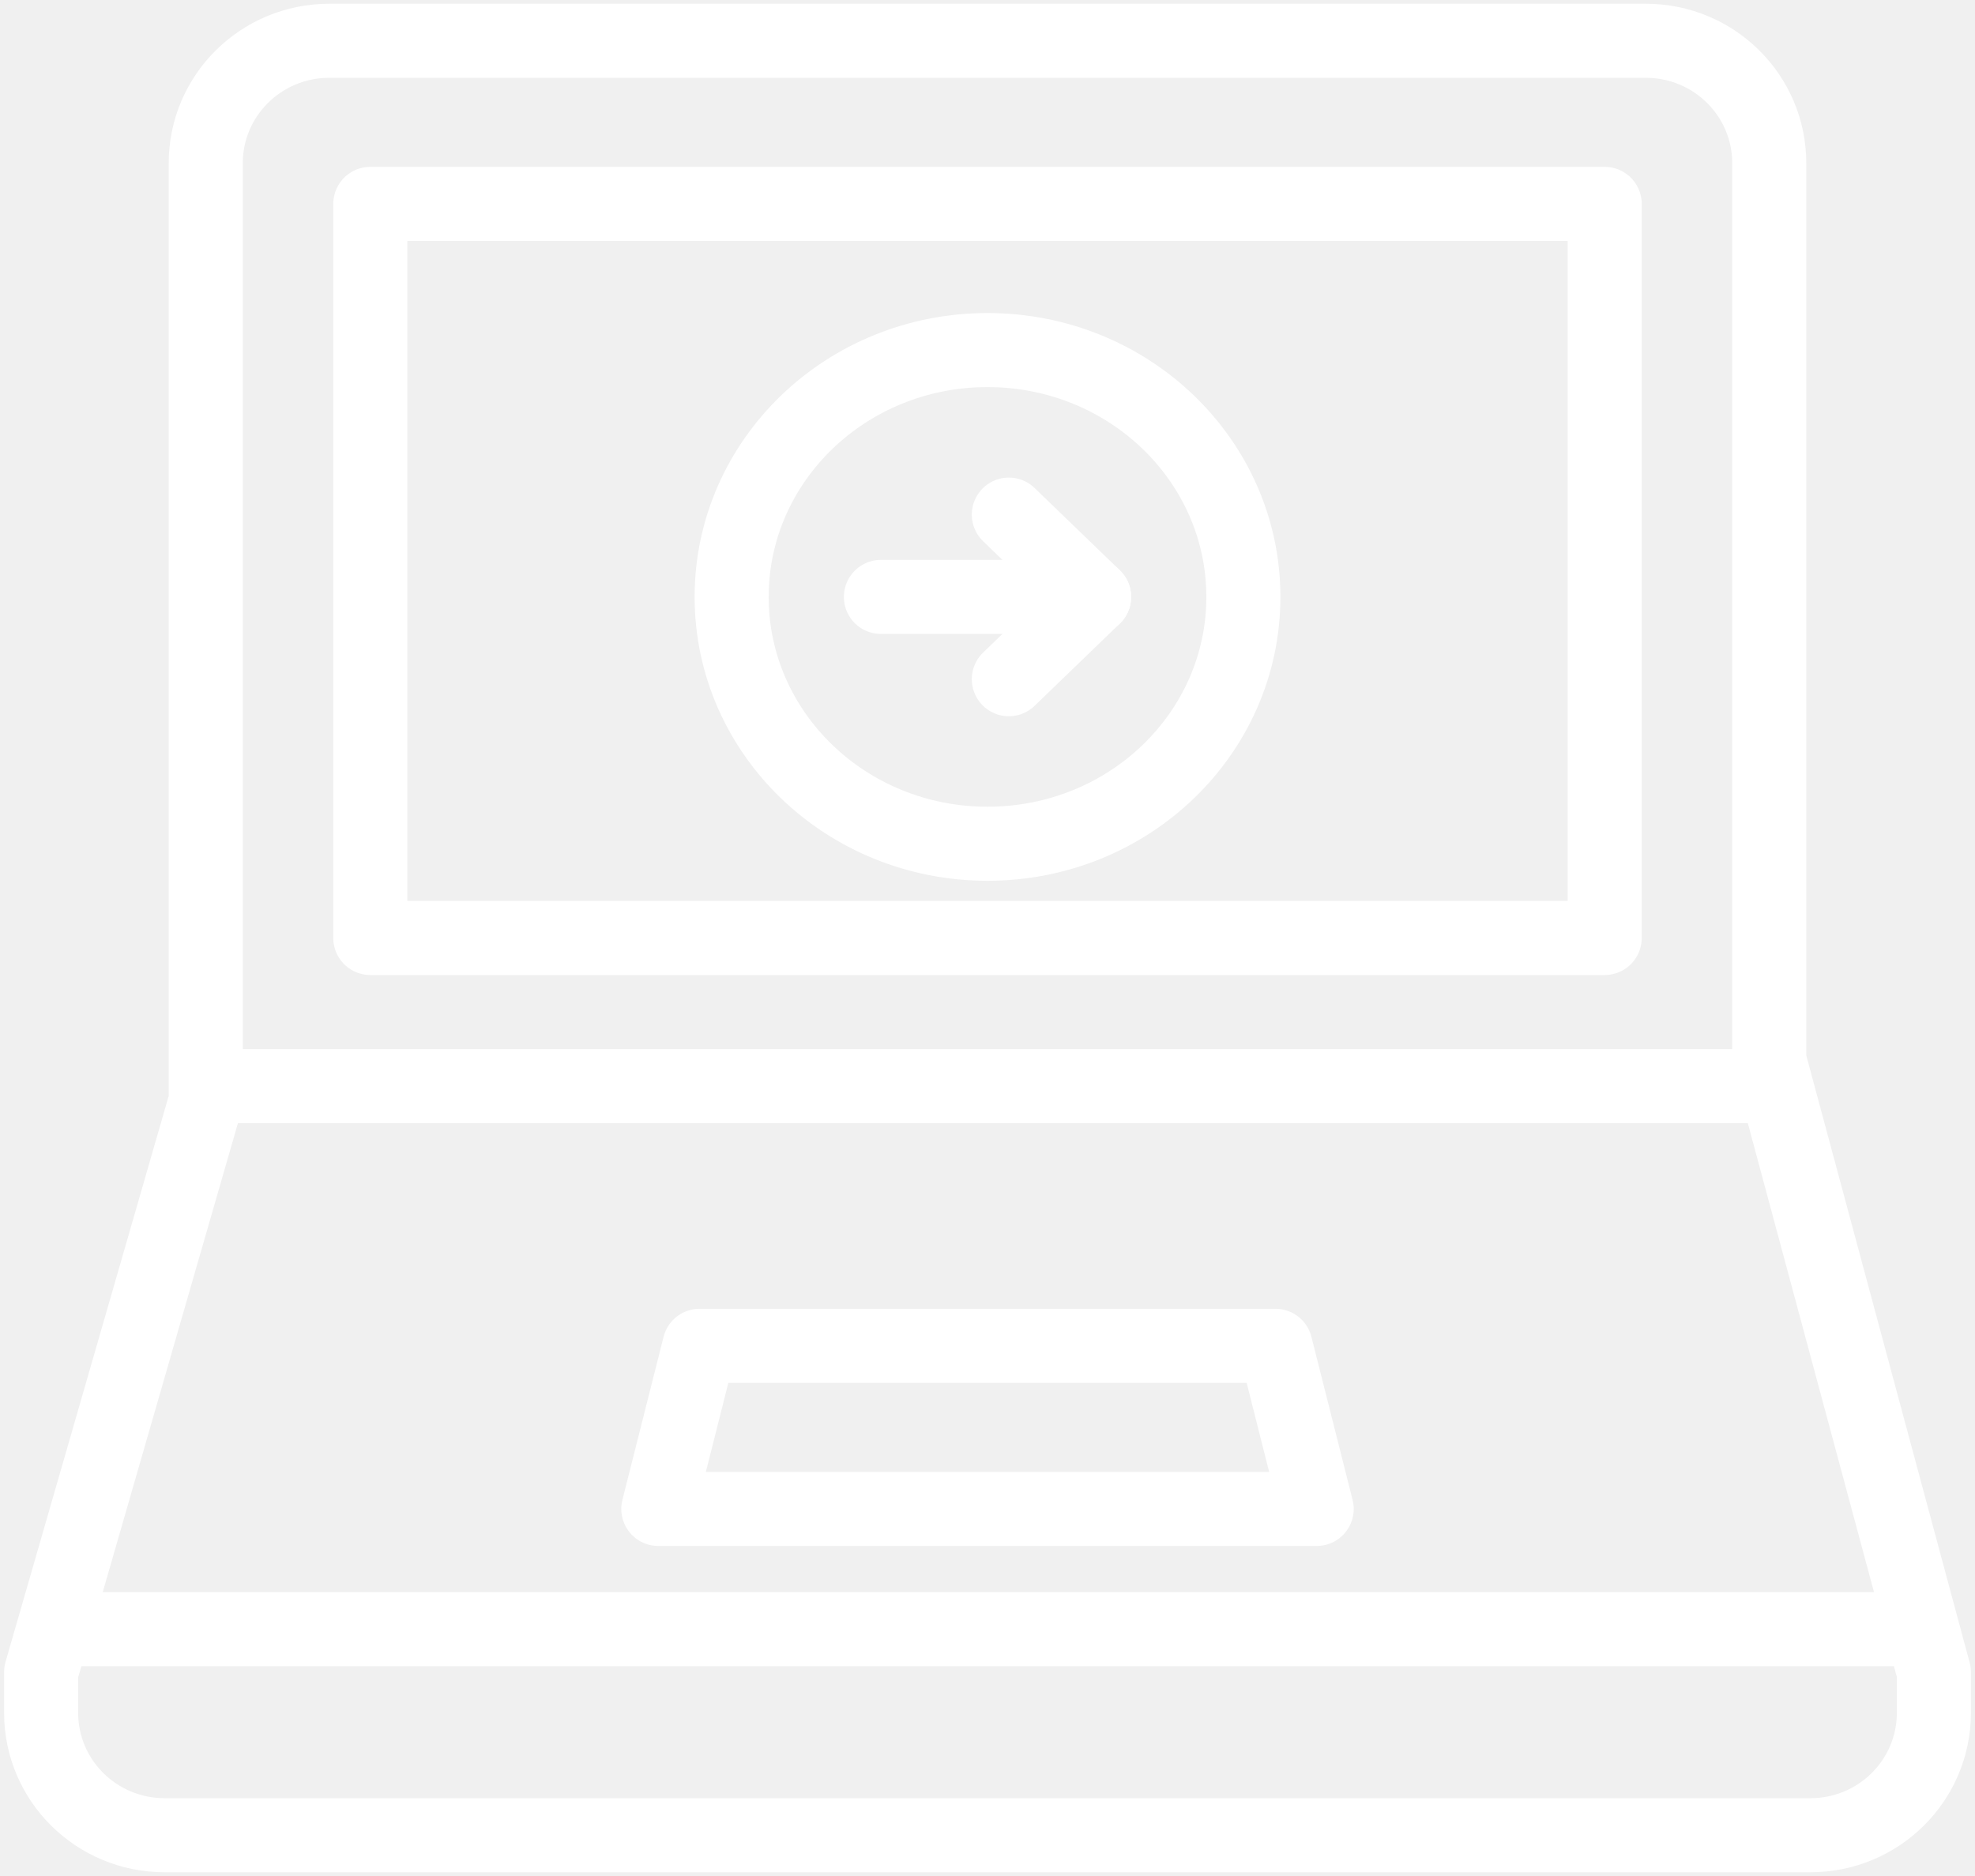
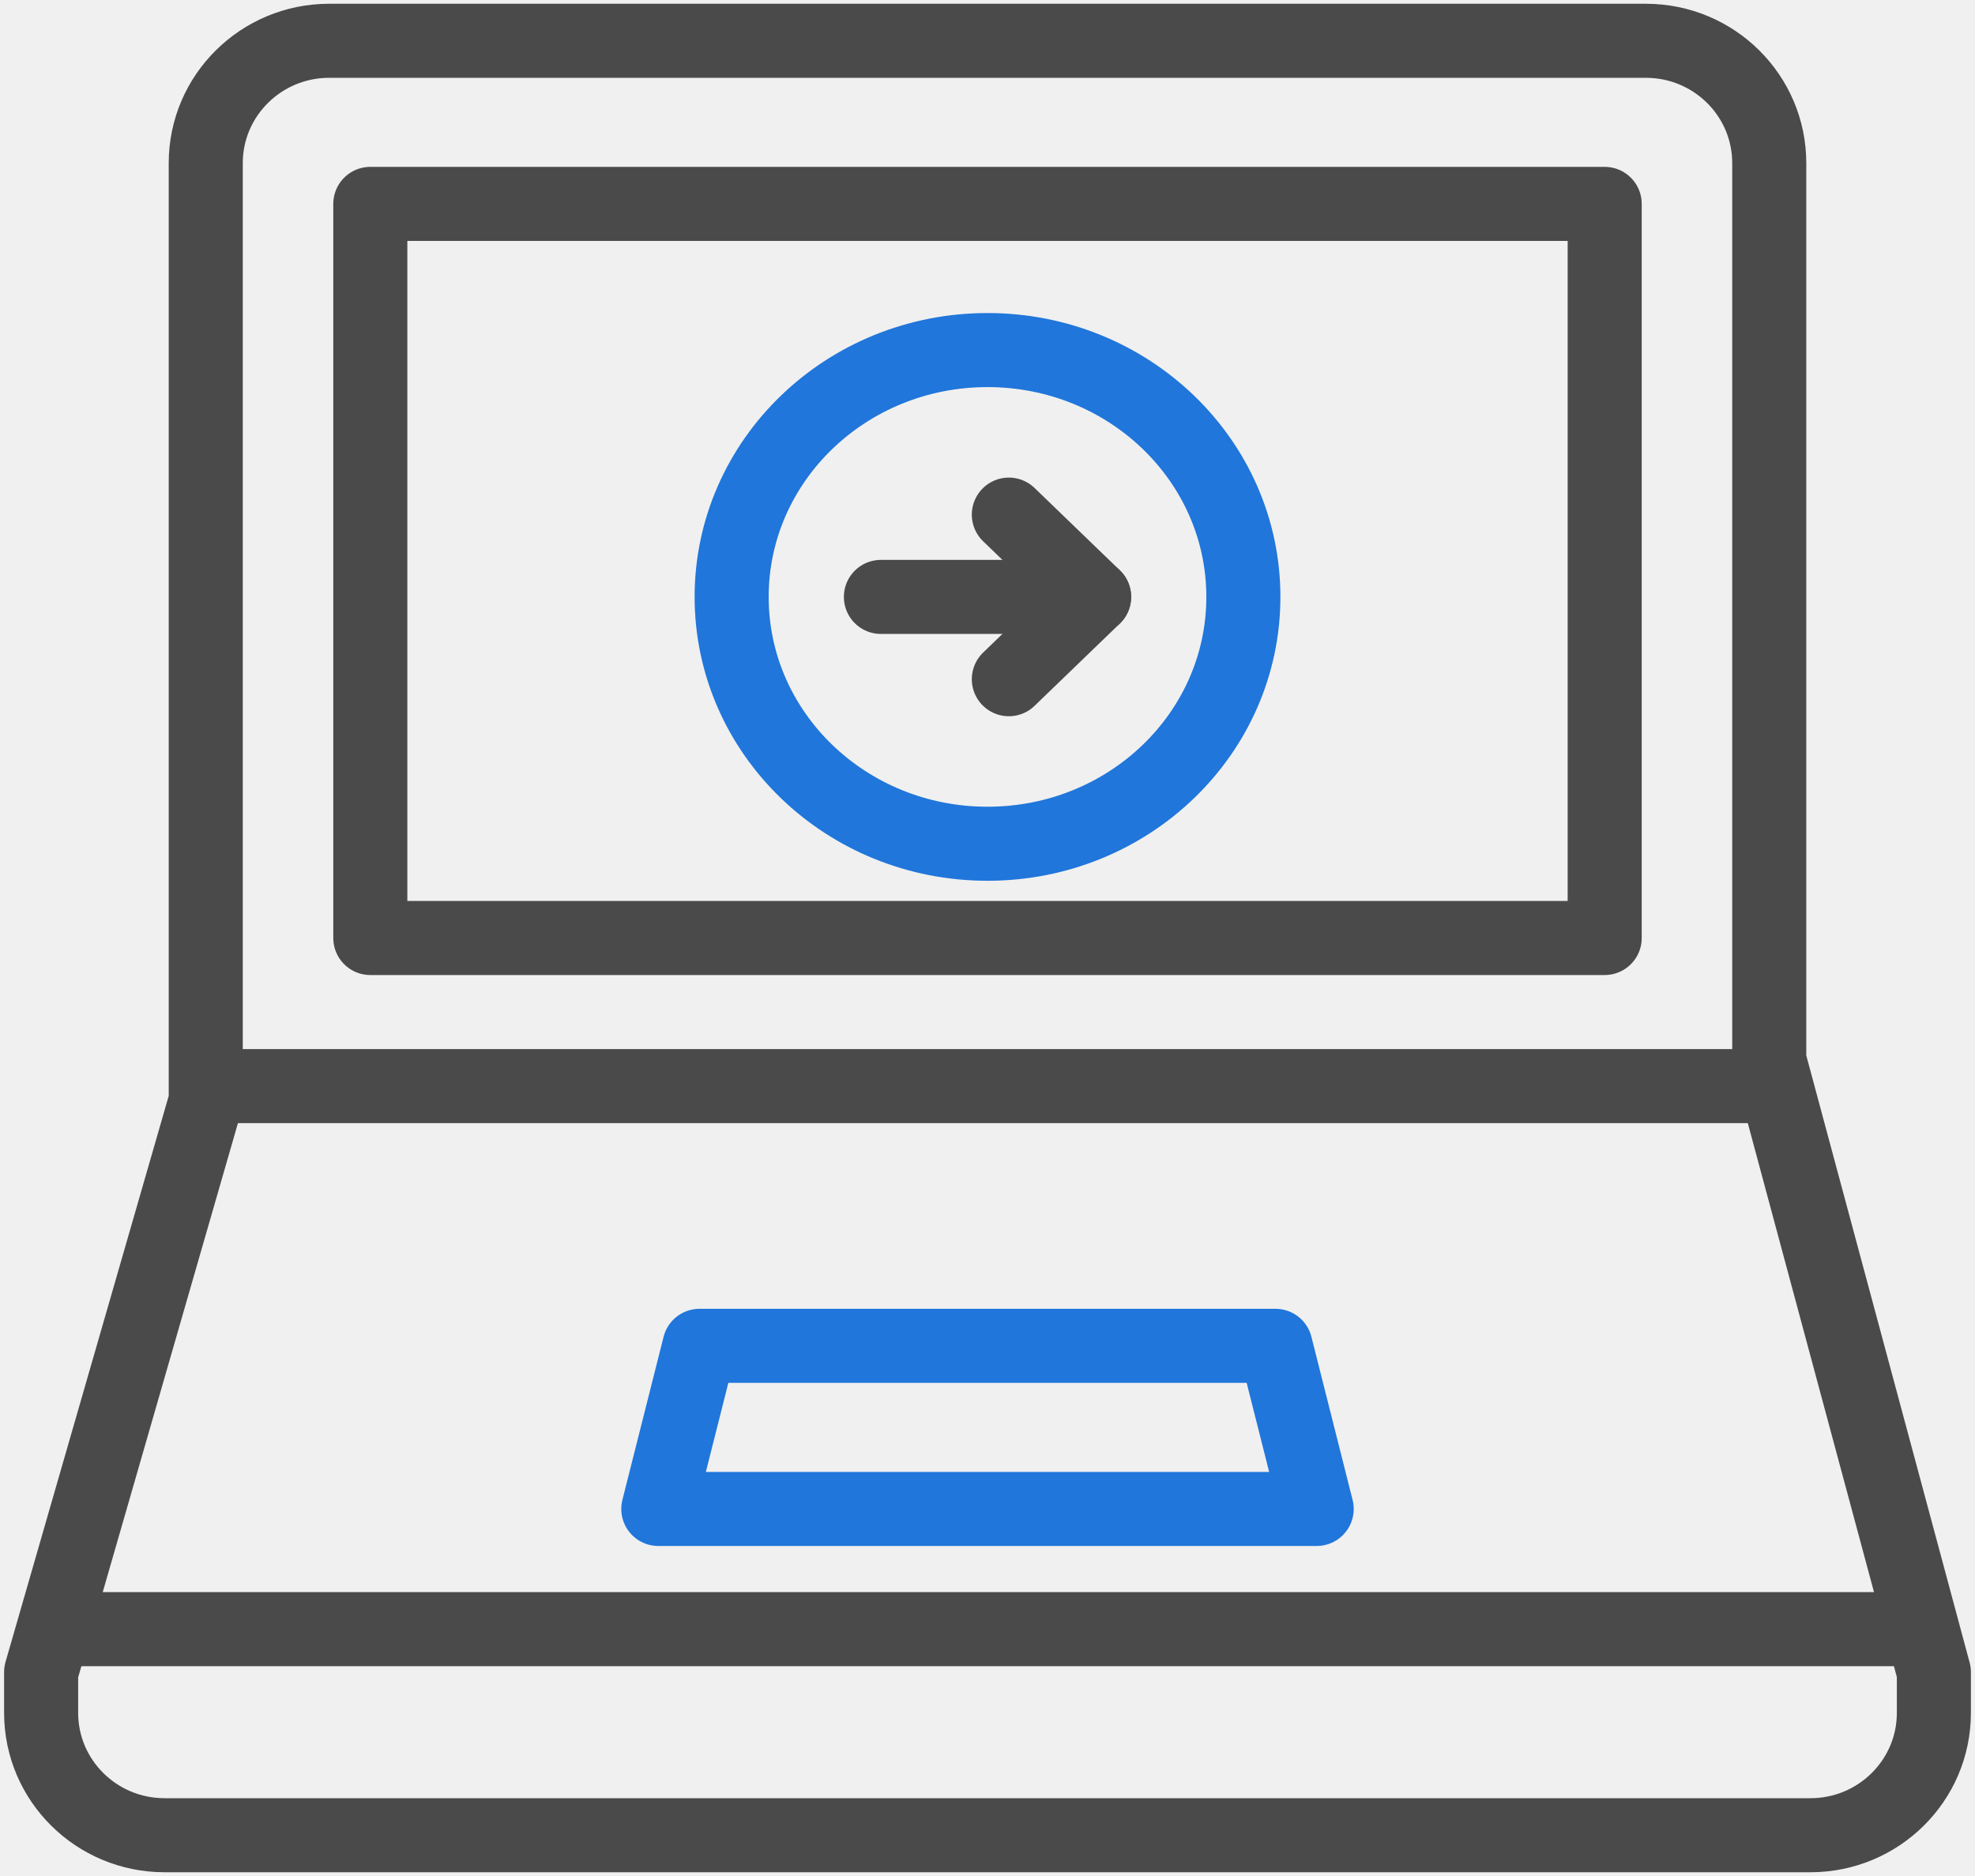
- <svg xmlns="http://www.w3.org/2000/svg" width="40px" height="38px" viewBox="0 0 40 38" version="1.1">
-   <defs />
-   <g id="Page-1" stroke="none" stroke-width="1" fill="none" fill-rule="evenodd" stroke-linejoin="round">
-     <g id="01-Leaplines-home-v3-@2x" transform="translate(-131, -3680)" stroke-width="1.5" stroke="#FFFFFF">
-       <g id="Group-11" transform="translate(131, 3680)">
-         <g id="Group">
-           <polygon id="Stroke-375" points="26.667 30.565 13.333 30.565 14.167 27.261 25.833 27.261" />
-           <path d="M35.833,3.304 C35.833,1.936 34.715,0.826 33.333,0.826 L6.667,0.826 C5.287,0.826 4.167,1.936 4.167,3.304 L4.167,22.304 L0.833,33.87 L0.833,34.696 C0.833,36.064 1.953,37.174 3.333,37.174 L36.667,37.174 C38.048,37.174 39.167,36.064 39.167,34.696 L39.167,33.87 L35.833,21.478 L35.833,3.304 L35.833,3.304 Z" id="Stroke-376" />
-           <path d="M4.167,22 L35.833,22" id="Stroke-377" />
-           <path d="M0.833,33 L39.167,33" id="Stroke-378" />
-           <polygon id="Stroke-379" points="32.5 19 7.5 19 7.5 4.13 32.5 4.13" />
-         </g>
-         <g id="Group-8" transform="translate(20.31818, 12.09091) scale(-1, 1) rotate(-270) translate(-20.31818, -12.09091) translate(15.31818, 6.590909)" stroke-linecap="round">
-           <path d="M10,5.182 C10,8.045 7.763,10.364 5,10.364 C2.239,10.364 -8.8817842e-16,8.045 -8.8817842e-16,5.182 C-8.8817842e-16,2.319 2.239,0 5,0 C7.763,0 10,2.319 10,5.182 L10,5.182 Z" id="Stroke-90" />
-           <path d="M5,7.341 L5,3.023" id="Stroke-91" />
-           <polyline id="Stroke-92" points="3.333 5.614 5 7.341 6.667 5.614" />
-         </g>
-       </g>
+ <svg xmlns="http://www.w3.org/2000/svg" id="step-1" class="icon" width="40px" height="38px" viewBox="83 3789 40 38" version="1.1">
+   <g id="Group-11" stroke="none" stroke-width="1" fill="none" fill-rule="evenodd" transform="translate(83, 3789)" stroke-linejoin="round">
+     <g class="wrapper" id="Group" stroke-width="1.5">
+       <polygon id="Stroke-375" stroke="#2076DA" points="26.667 30.565 13.333 30.565 14.167 27.261 25.833 27.261" />
+       <path d="M35.833,3.304 C35.833,1.936 34.715,0.826 33.333,0.826 L6.667,0.826 C5.287,0.826 4.167,1.936 4.167,3.304 L4.167,22.304 L0.833,33.87 L0.833,34.696 C0.833,36.064 1.953,37.174 3.333,37.174 L36.667,37.174 C38.048,37.174 39.167,36.064 39.167,34.696 L39.167,33.87 L35.833,21.478 L35.833,3.304 L35.833,3.304 Z" id="Stroke-376" stroke="#4A4A4A" />
+       <path d="M4.167,22 L35.833,22" id="Stroke-377" stroke="#4A4A4A" />
+       <path d="M0.833,33 L39.167,33" id="Stroke-378" stroke="#4A4A4A" />
+       <polygon id="Stroke-379" stroke="#4A4A4A" points="32.5 19 7.5 19 7.5 4.13 32.5 4.13" />
+     </g>
+     <g id="Group-8" transform="translate(20.31818, 12.09091) scale(-1, 1) rotate(-270) translate(-20.31818, -12.09091) translate(15.31818, 6.590909)" stroke-width="1.5" stroke-linecap="round">
+       <path d="M10,5.182 C10,8.045 7.763,10.364 5,10.364 C2.239,10.364 -8.8817842e-16,8.045 -8.8817842e-16,5.182 C-8.8817842e-16,2.319 2.239,0 5,0 C7.763,0 10,2.319 10,5.182 L10,5.182 Z" id="Stroke-90" stroke="#2076DA" />
+       <path d="M5,7.341 L5,3.023" id="Stroke-91" stroke="#4A4A4A" />
+       <polyline id="Stroke-92" stroke="#4A4A4A" points="3.333 5.614 5 7.341 6.667 5.614" />
    </g>
  </g>
</svg>
